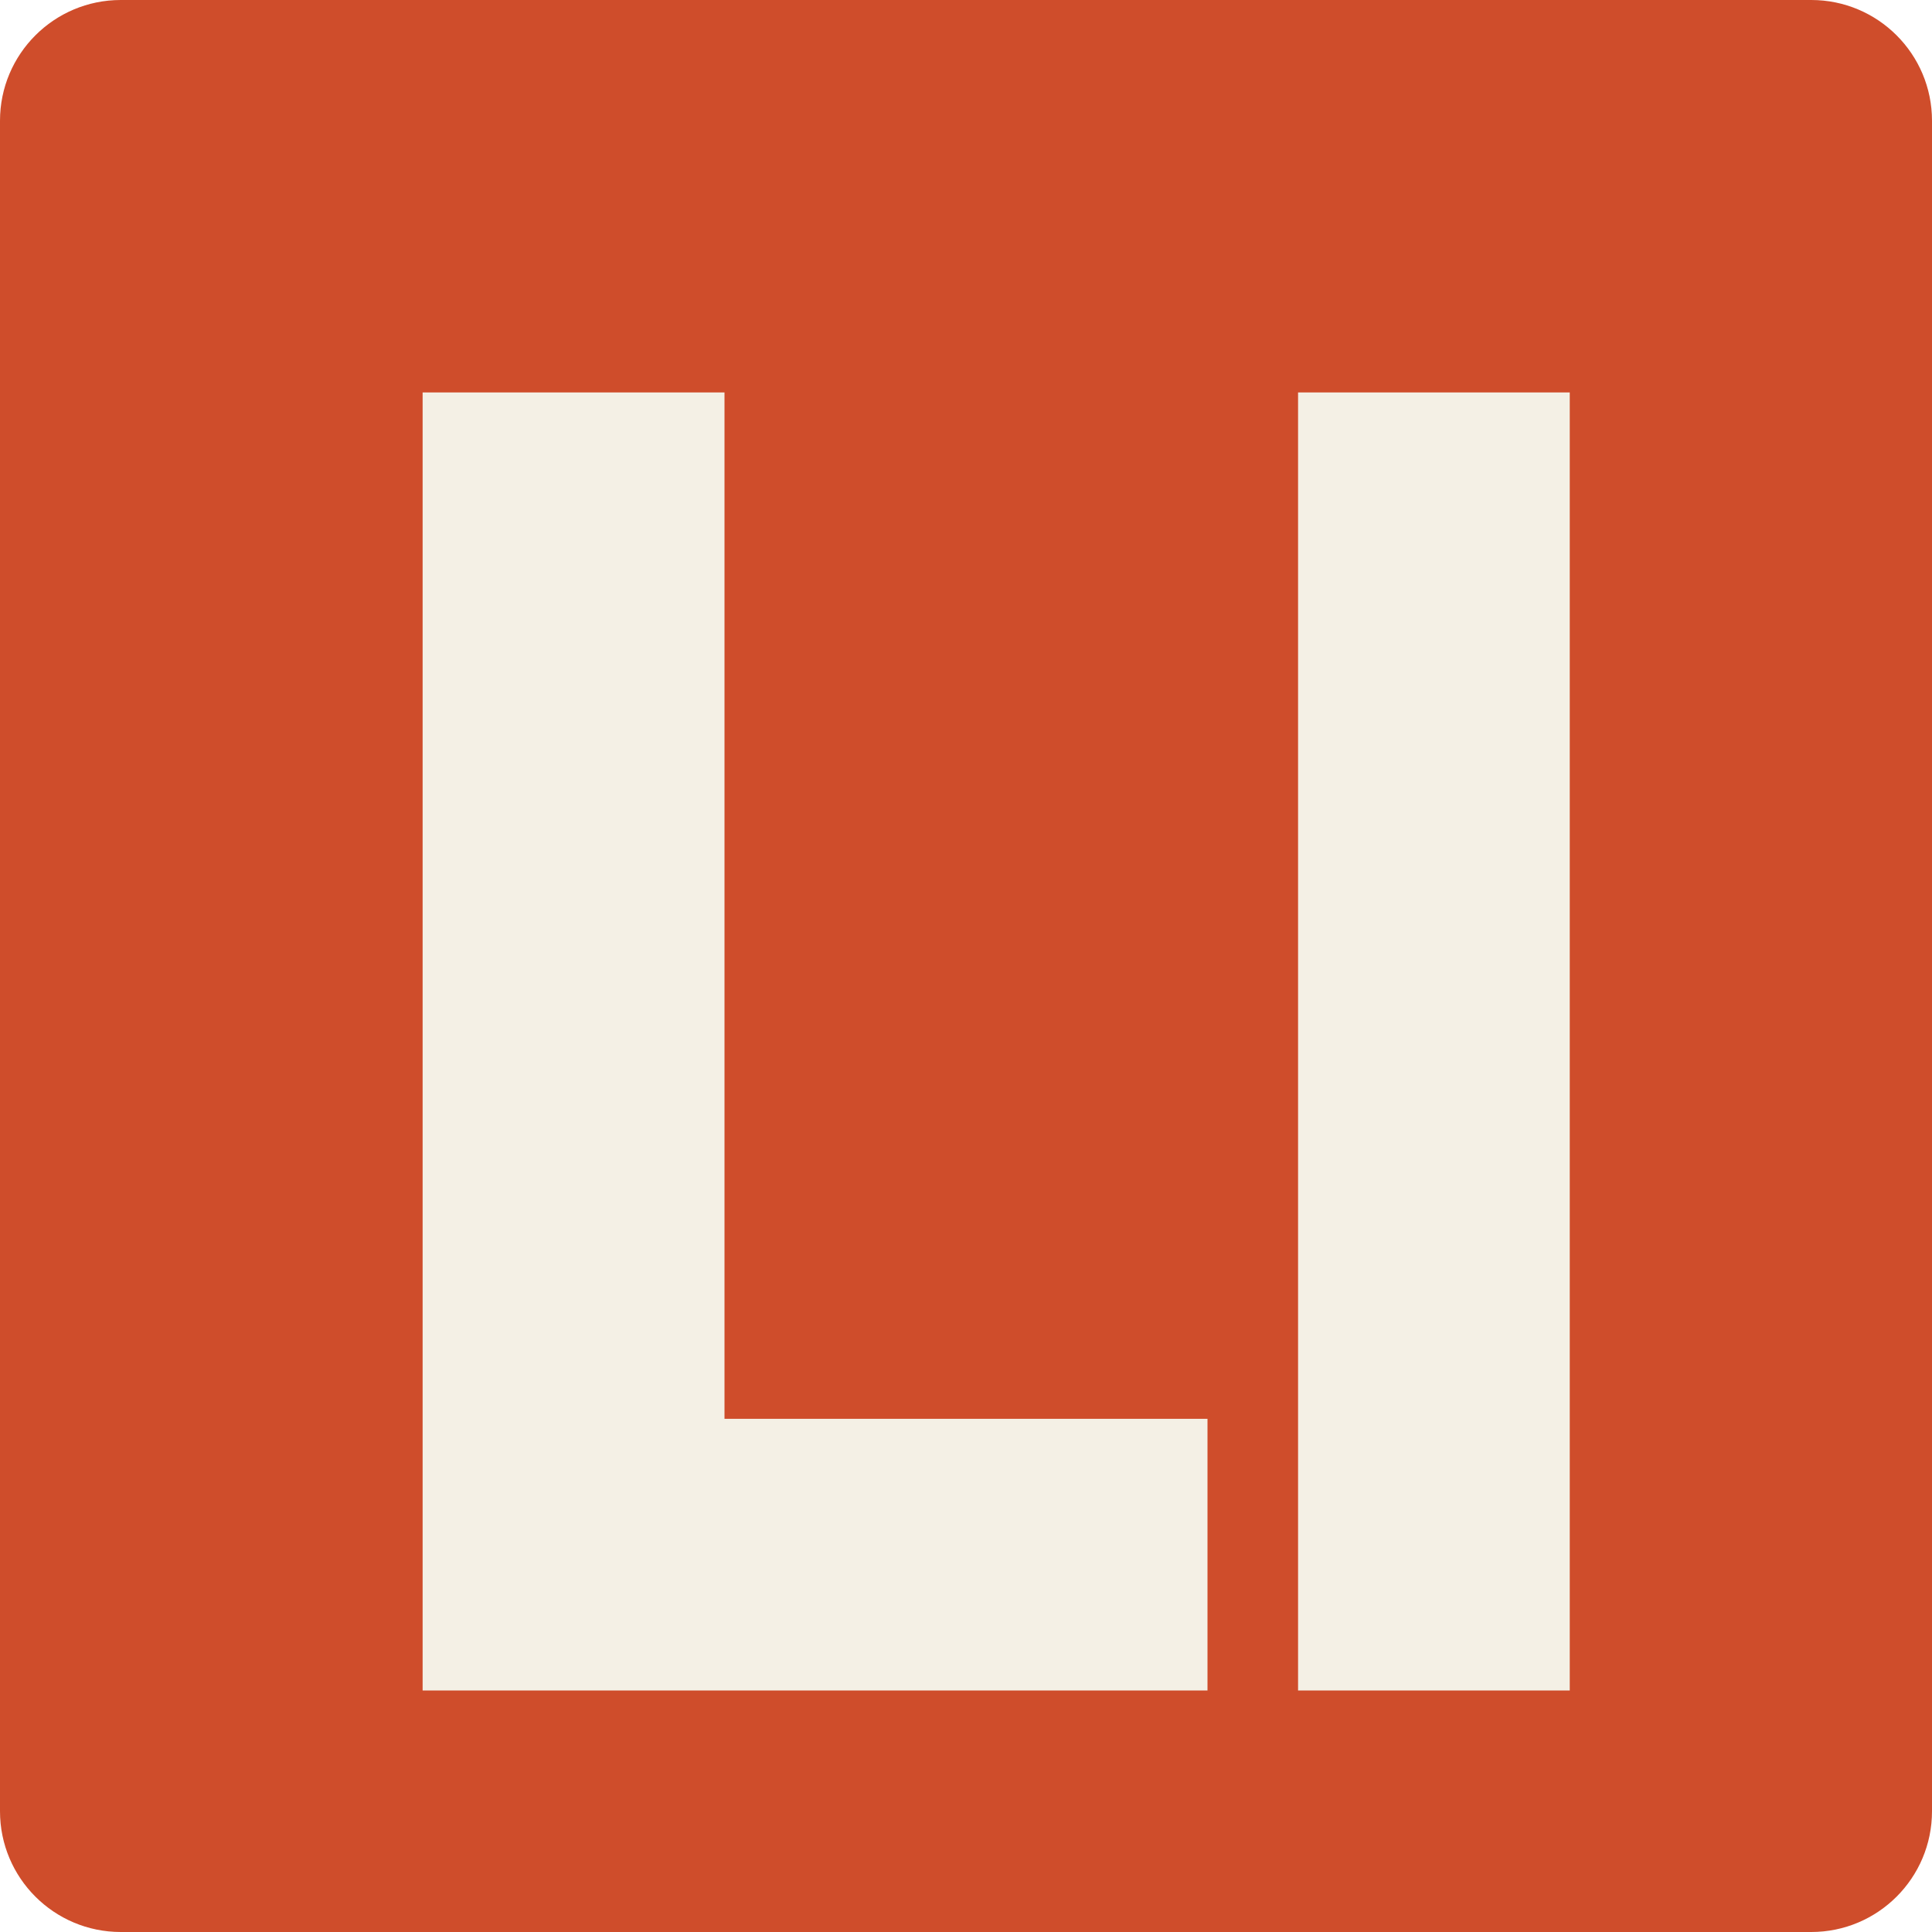
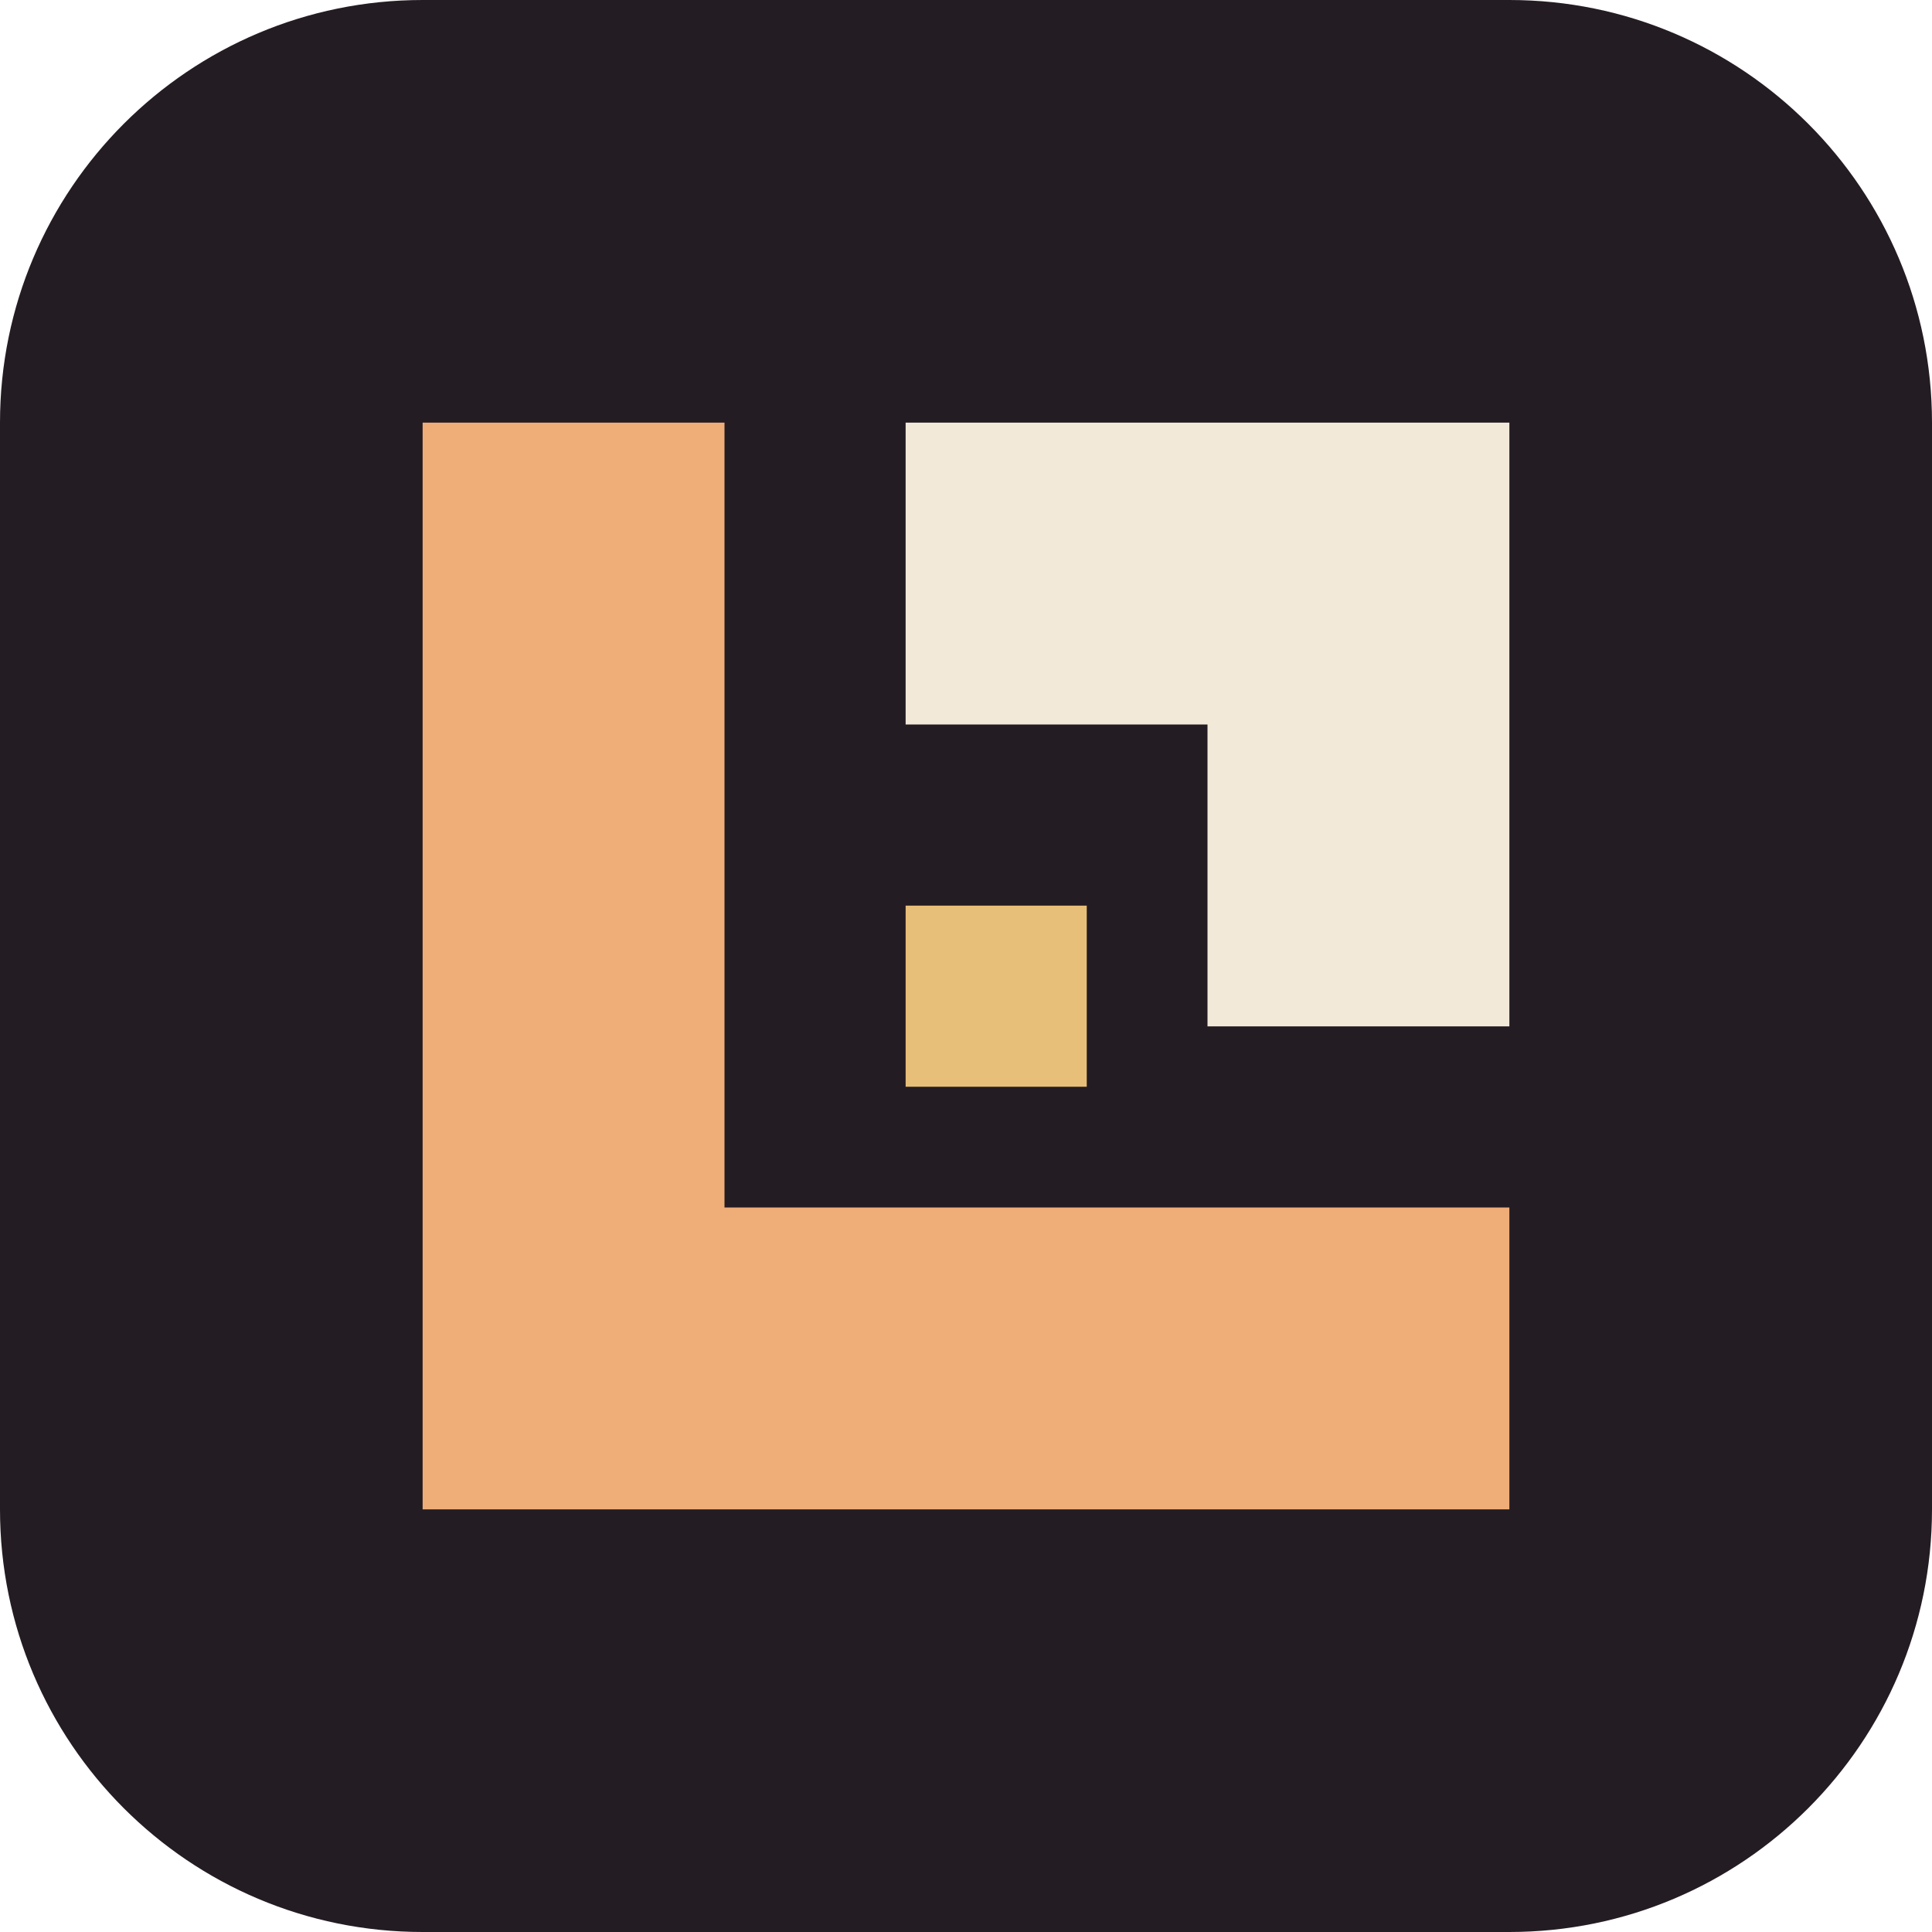
- <svg xmlns="http://www.w3.org/2000/svg" width="64" height="64" viewBox="0 0 64 64">
-   <rect width="64" height="64" rx="4" fill="#cf4d2b" />
-   <path d="M14 13h10v34h16v9H14zM43 13h9v43h-9z" fill="#f4f0e5" />
+ <svg xmlns="http://www.w3.org/2000/svg" viewBox="0 0 64 64">
+   <rect width="64" height="64" rx="14" fill="#241c23" />
+   <g transform="translate(8 8)">
+     <path d="M6 6h10v26h26v10H6z" fill="#efad78" />
+     <path d="M22 6h20v20H32V16H22z" fill="#f3e9d9" />
+     <path d="M22 22h6v6h-6z" fill="#e8bf78" />
+   </g>
</svg>
